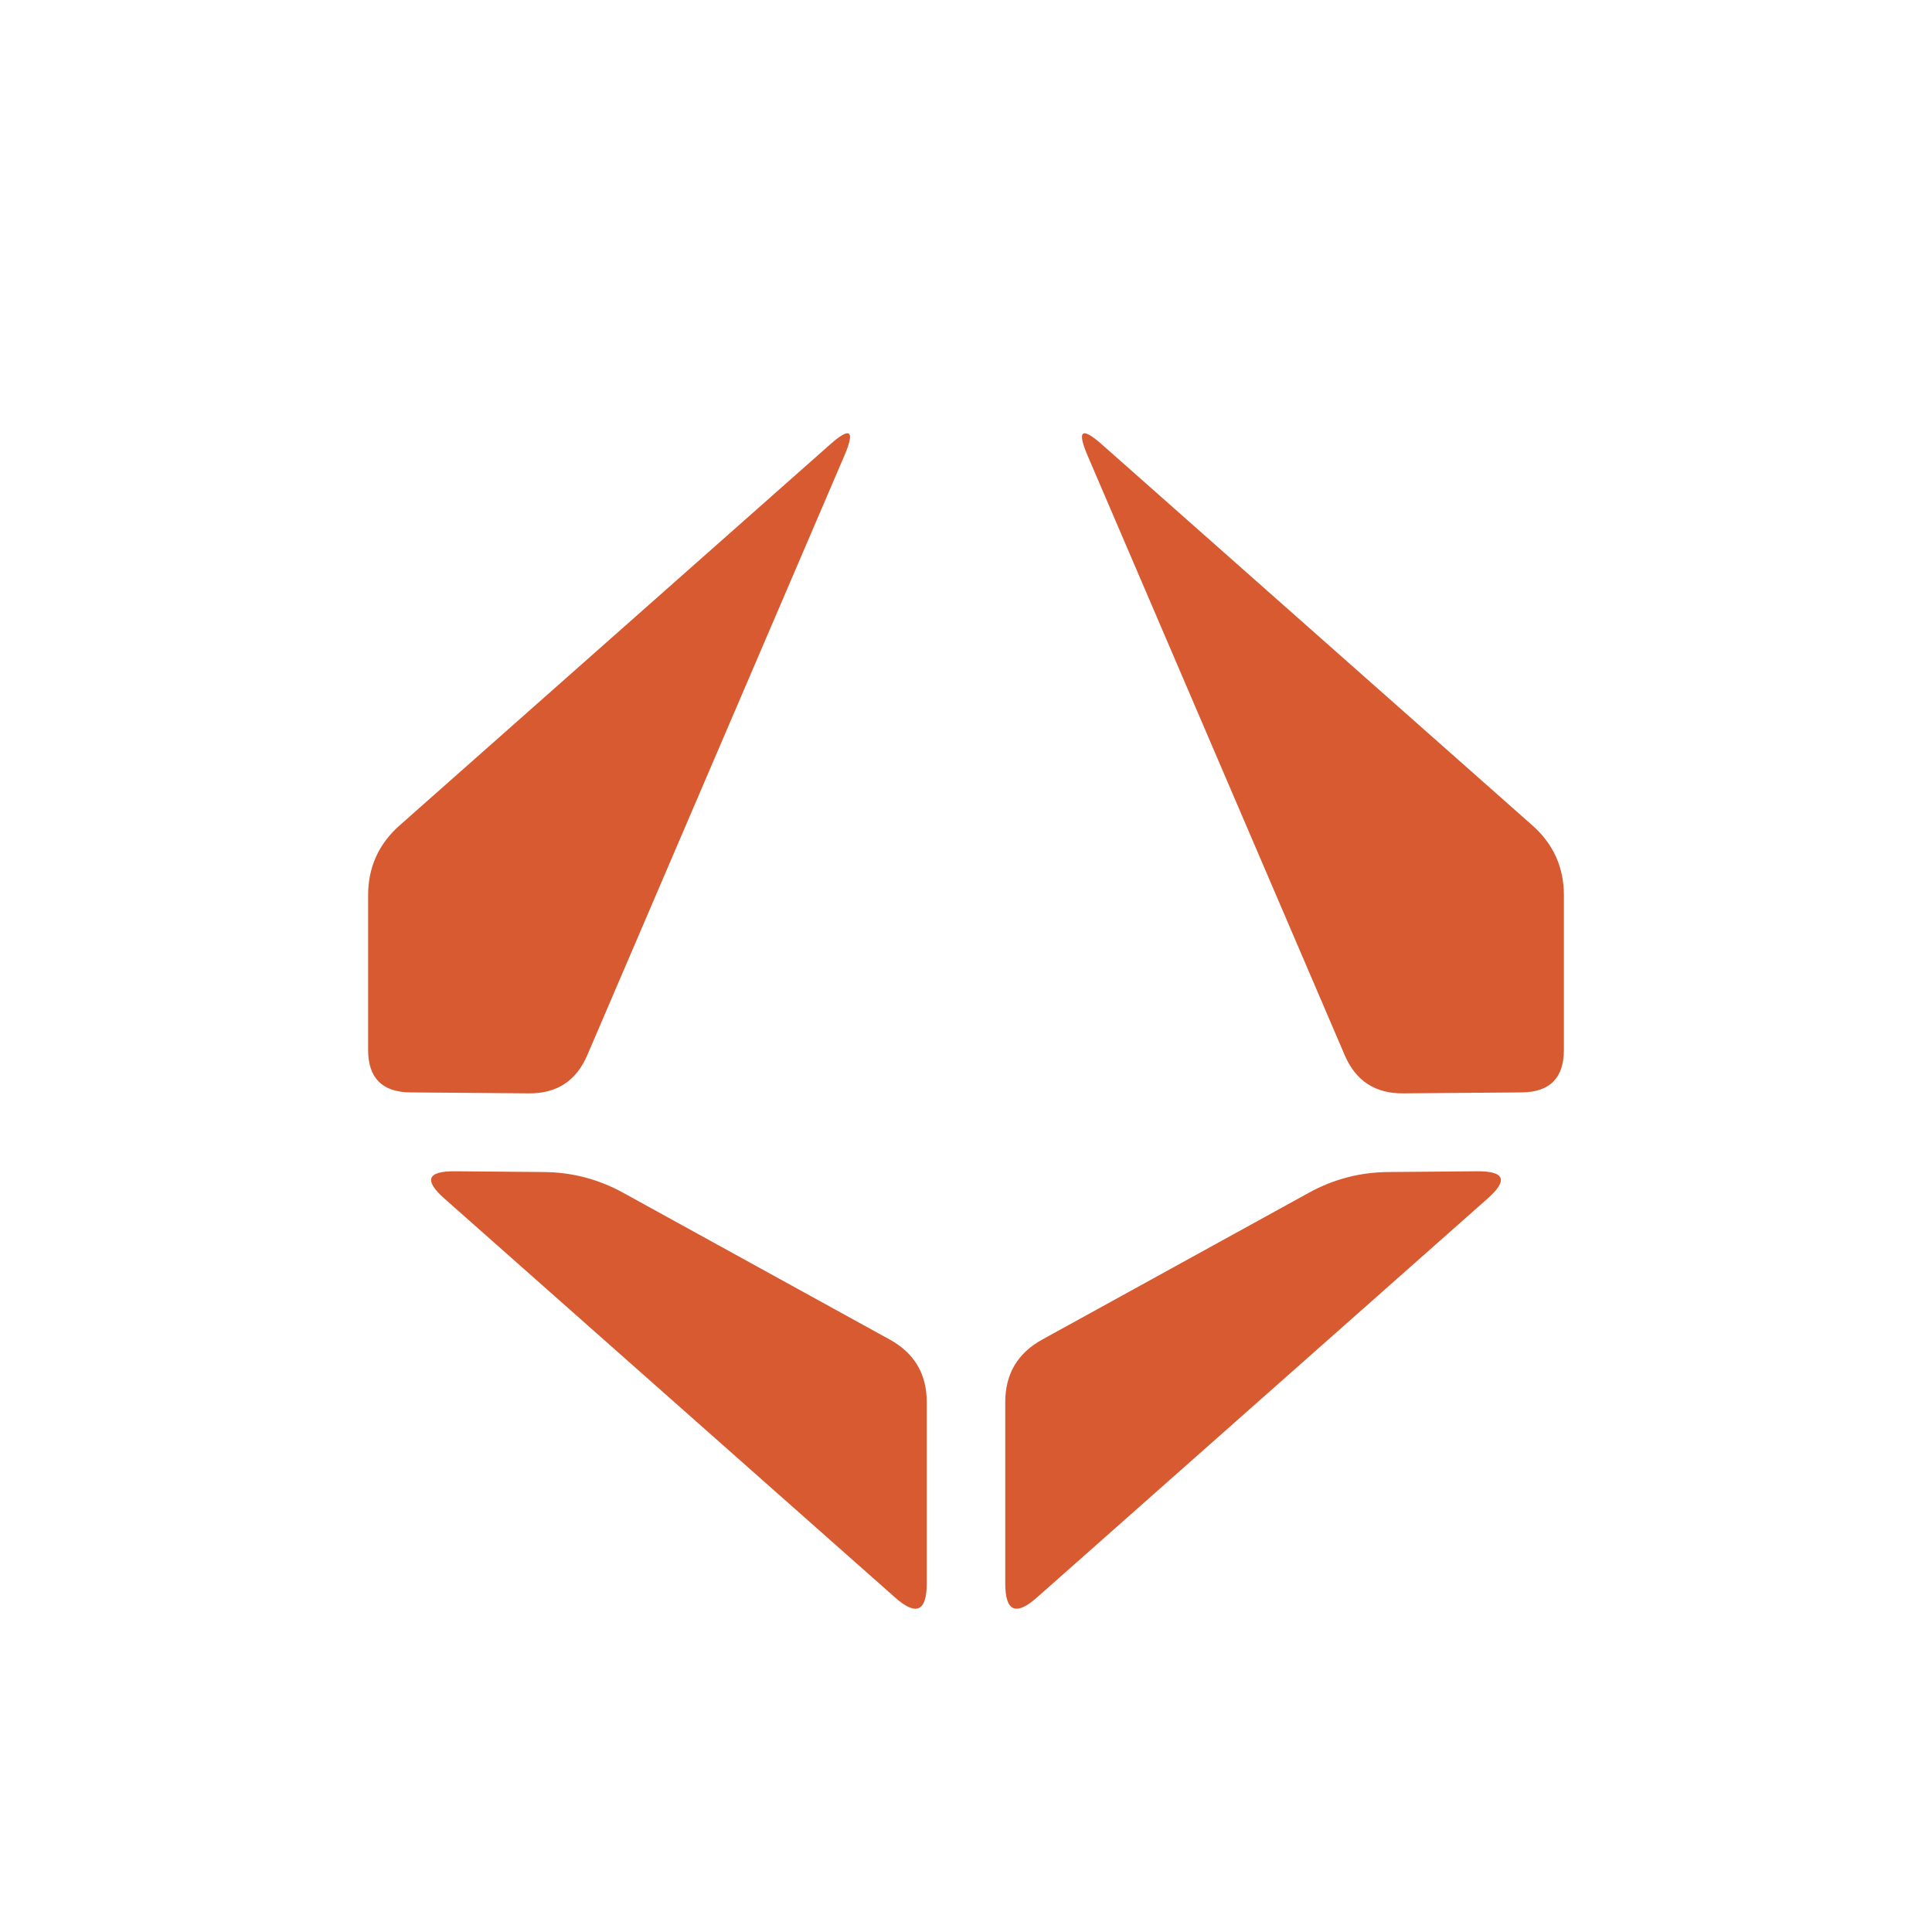
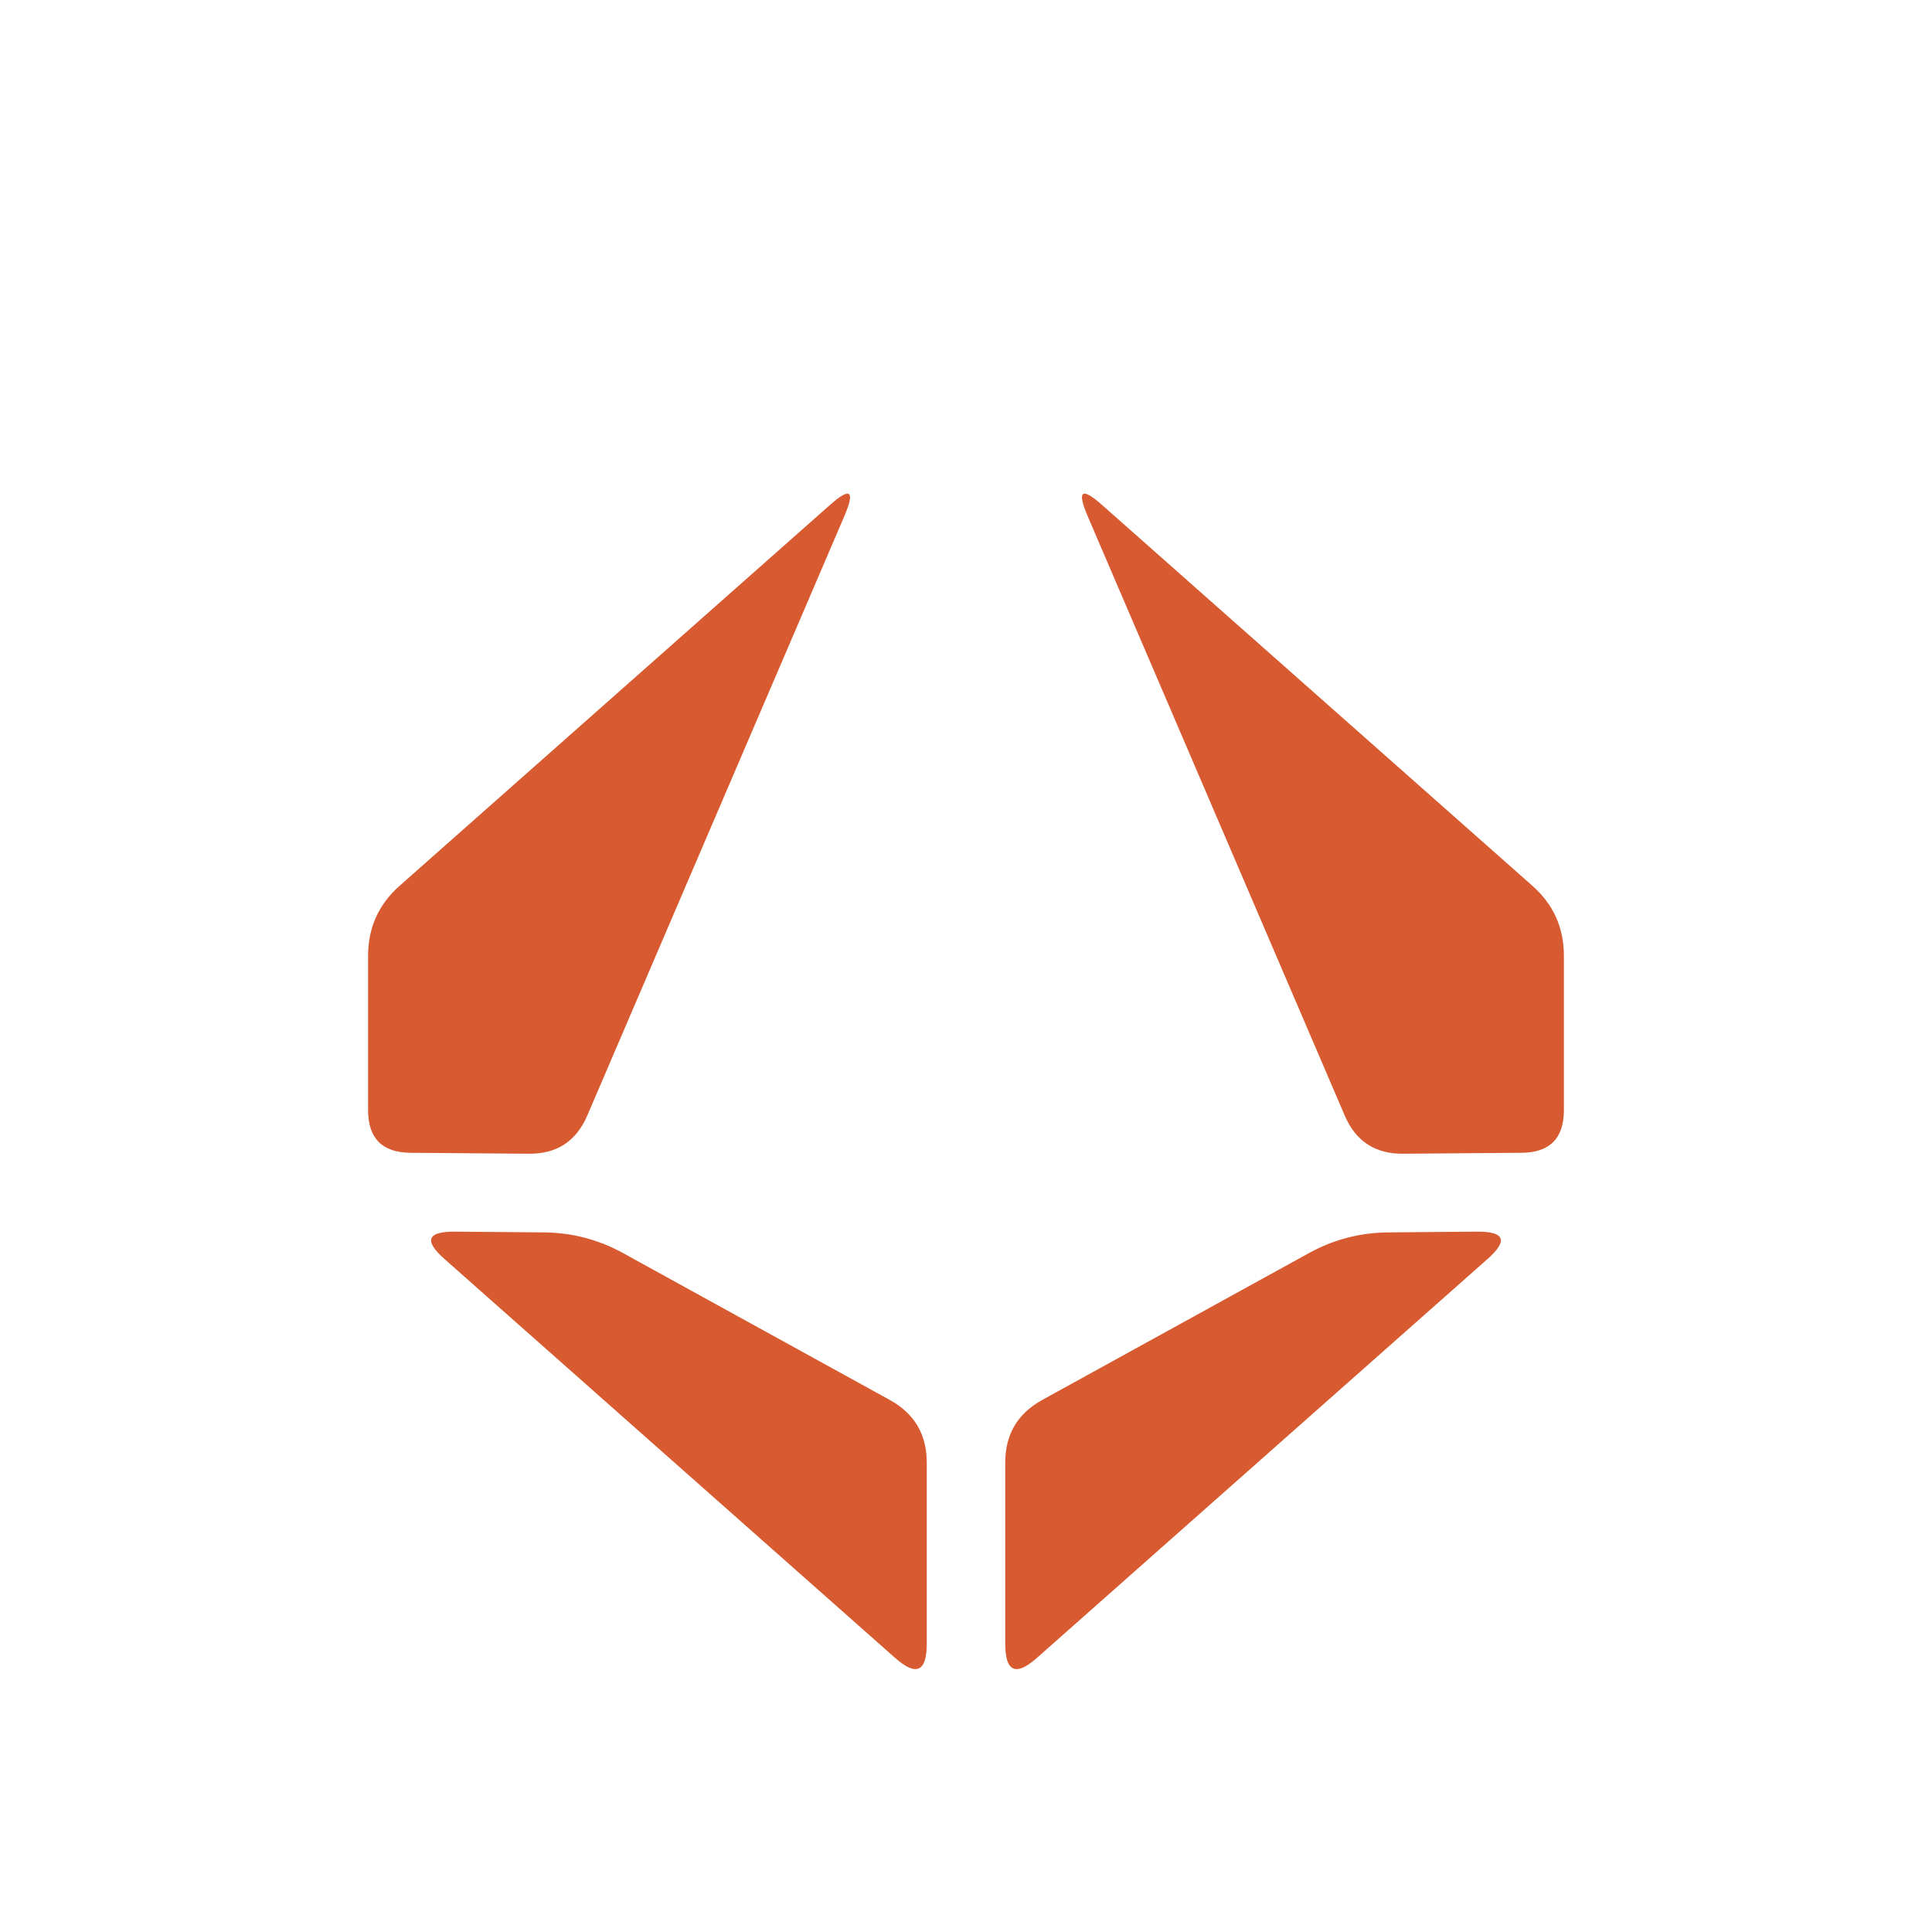
<svg xmlns="http://www.w3.org/2000/svg" width="1024" height="1024" viewBox="0 0 1024 1024">
-   <path d="M439.6 235.9 Q456.3 221.0 447.5 241.6 L311.3 559.2 Q302.5 579.8 280.1 579.5 L217.5 579.0 Q195.1 578.8 195.1 556.4 L195.1 474.6 Q195.1 452.2 211.9 437.4 Z" fill="#D85A30" fill-rule="evenodd" />
-   <path d="M576.5 241.6 Q567.7 221.0 584.4 235.9 L812.1 437.4 Q828.9 452.2 828.9 474.6 L828.9 556.4 Q828.9 578.8 806.5 579.0 L743.9 579.5 Q721.5 579.8 712.7 559.2 Z" fill="#D85A30" fill-rule="evenodd" />
-   <path d="M491.2 839.2 Q491.2 861.6 474.4 846.7 L235.7 635.4 Q218.9 620.6 241.3 620.8 L288.3 621.2 Q310.7 621.4 330.3 632.2 L471.6 710.0 Q491.2 720.8 491.2 743.2 Z" fill="#D85A30" fill-rule="evenodd" />
-   <path d="M549.6 846.7 Q532.8 861.6 532.8 839.2 L532.8 743.2 Q532.8 720.8 552.4 710.0 L693.7 632.2 Q713.3 621.4 735.7 621.2 L782.7 620.8 Q805.1 620.6 788.3 635.4 Z" fill="#D85A30" fill-rule="evenodd" />
+   <path d="M439.6 267.9 Q456.3 253.0 447.5 273.6 L311.3 591.2 Q302.5 611.8 280.1 611.5 L217.5 611.0 Q195.1 610.8 195.1 588.4 L195.1 506.6 Q195.1 484.2 211.9 469.4 Z" fill="#D85A30" fill-rule="evenodd" />
+   <path d="M576.5 273.6 Q567.7 253.0 584.4 267.9 L812.1 469.4 Q828.9 484.2 828.9 506.6 L828.9 588.4 Q828.9 610.8 806.5 611.0 L743.9 611.5 Q721.5 611.8 712.7 591.2 Z" fill="#D85A30" fill-rule="evenodd" />
+   <path d="M491.2 871.2 Q491.2 893.6 474.4 878.7 L235.7 667.4 Q218.9 652.6 241.3 652.8 L288.3 653.2 Q310.7 653.4 330.3 664.2 L471.6 742.0 Q491.2 752.8 491.2 775.2 Z" fill="#D85A30" fill-rule="evenodd" />
+   <path d="M549.6 878.7 Q532.8 893.6 532.8 871.2 L532.8 775.2 Q532.8 752.8 552.4 742.0 L693.7 664.2 Q713.3 653.4 735.7 653.2 L782.7 652.8 Q805.1 652.6 788.3 667.4 Z" fill="#D85A30" fill-rule="evenodd" />
</svg>
